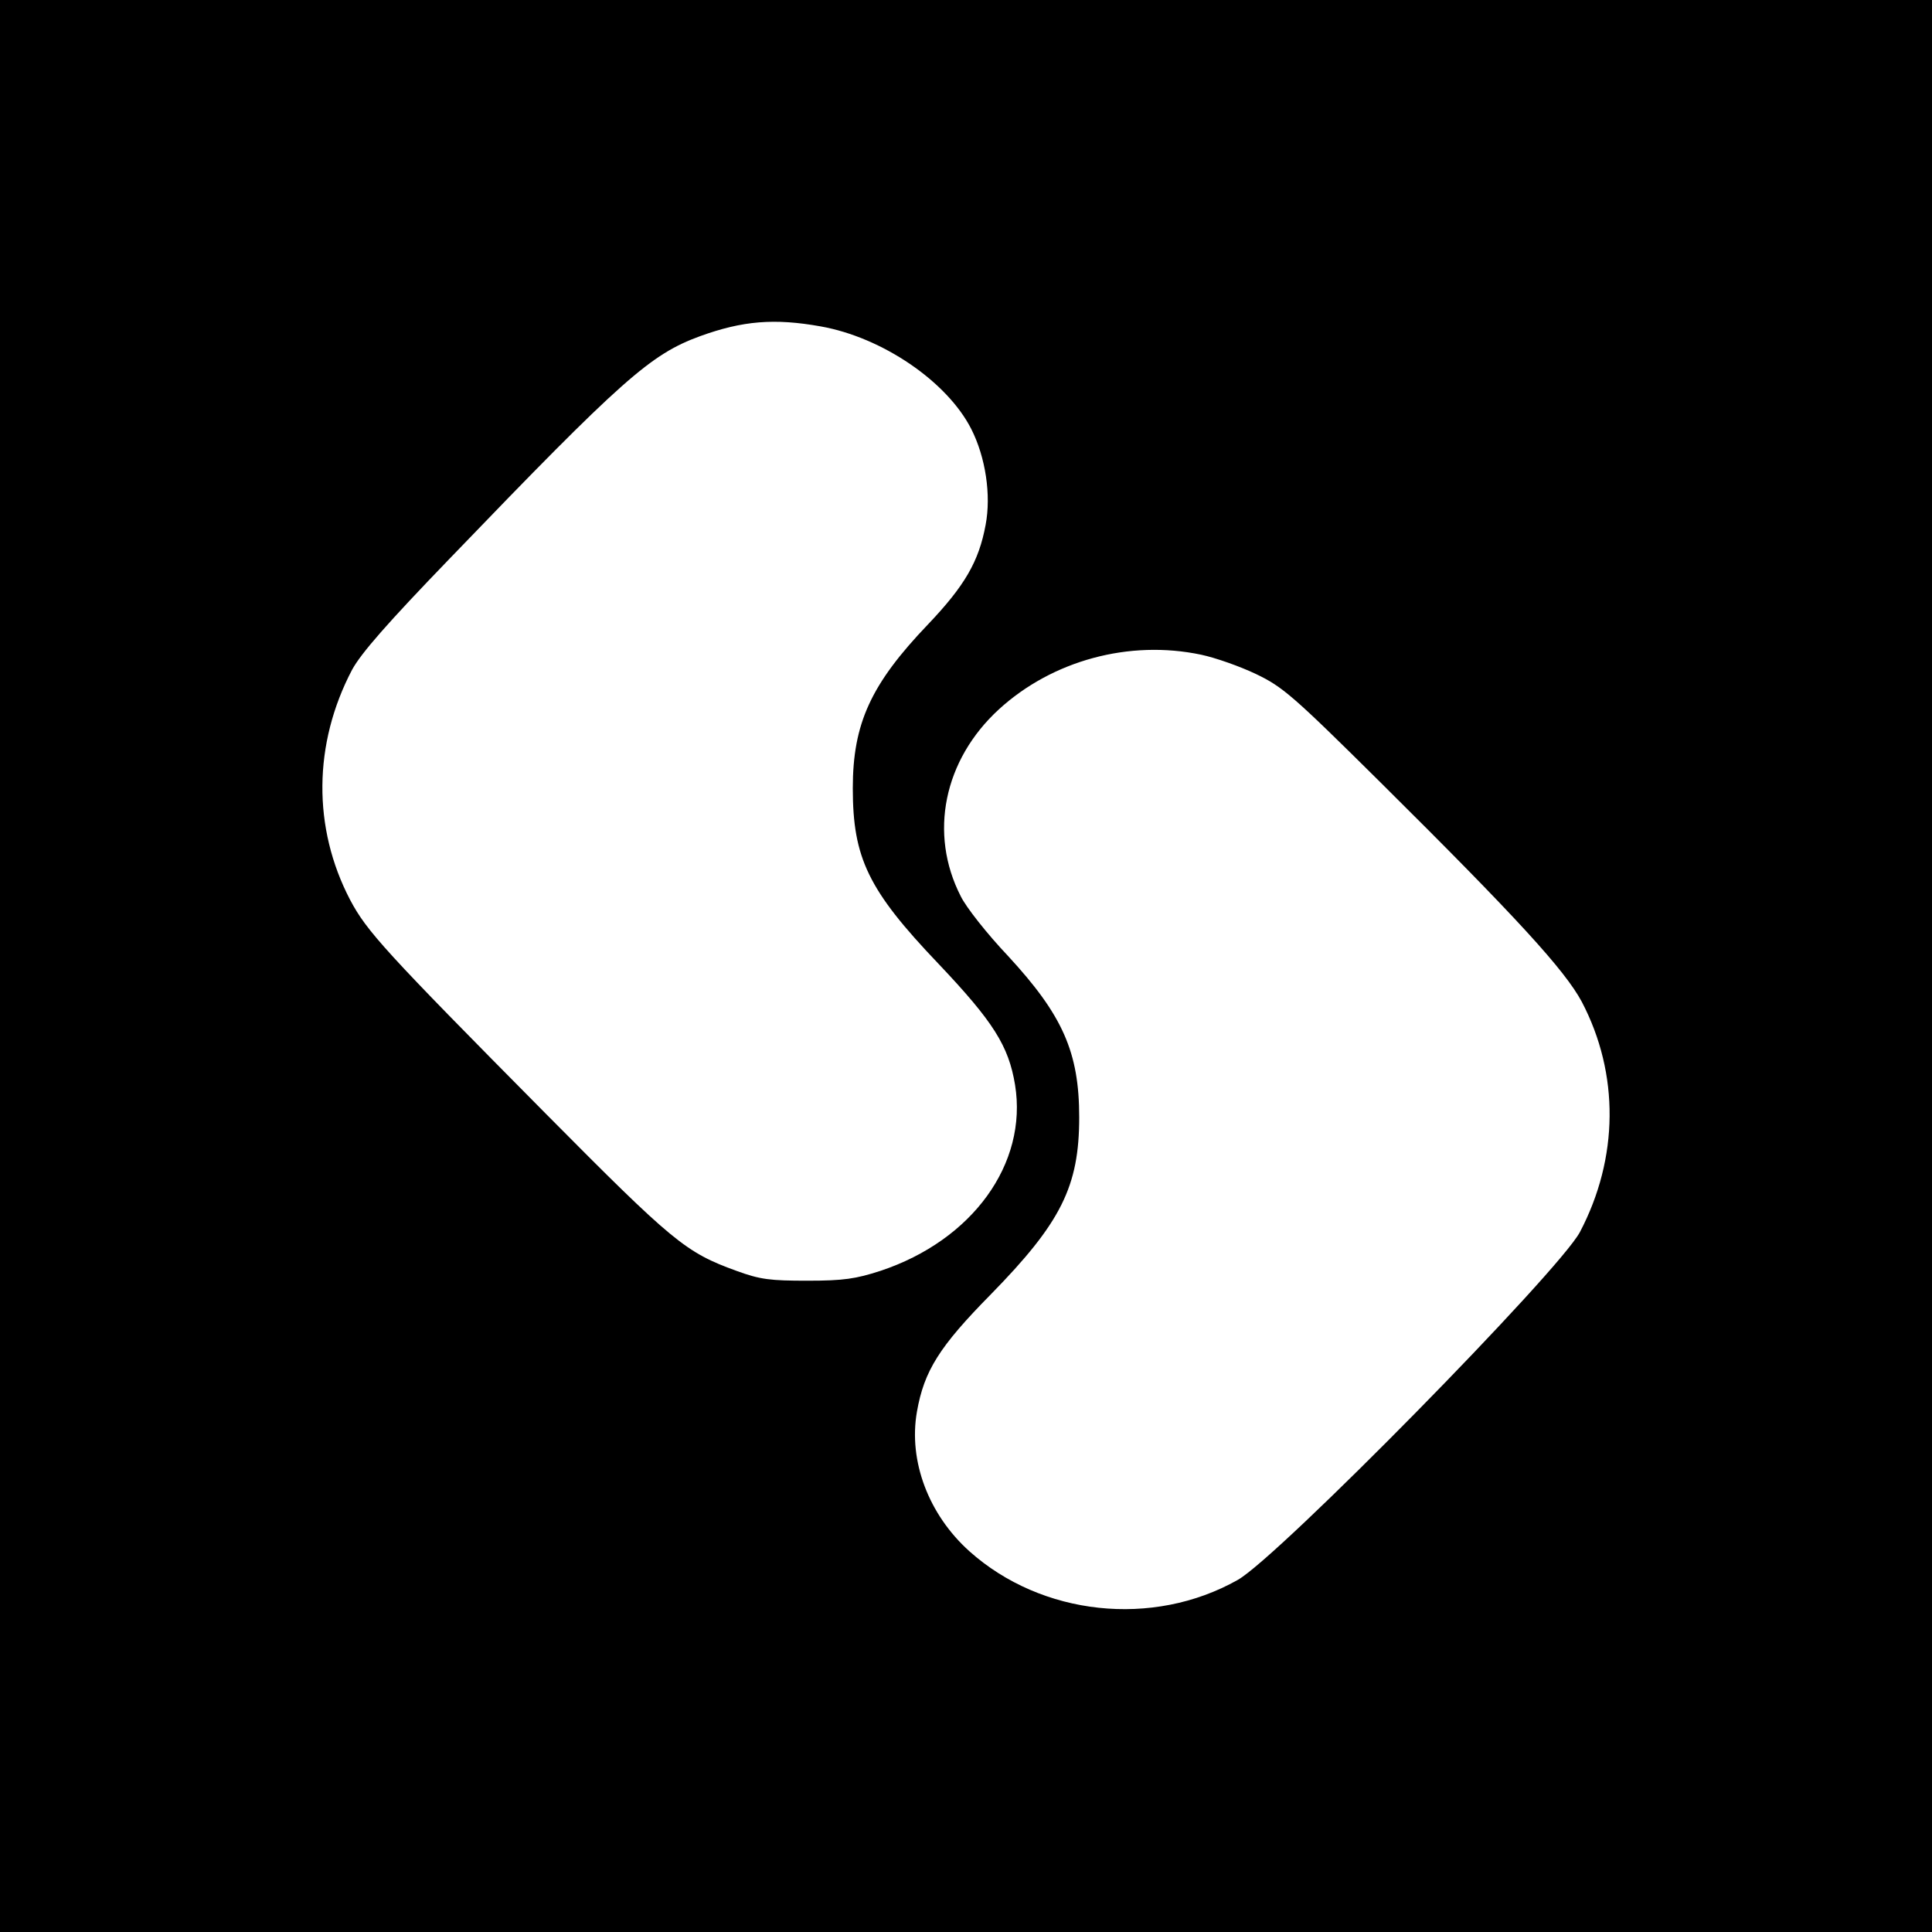
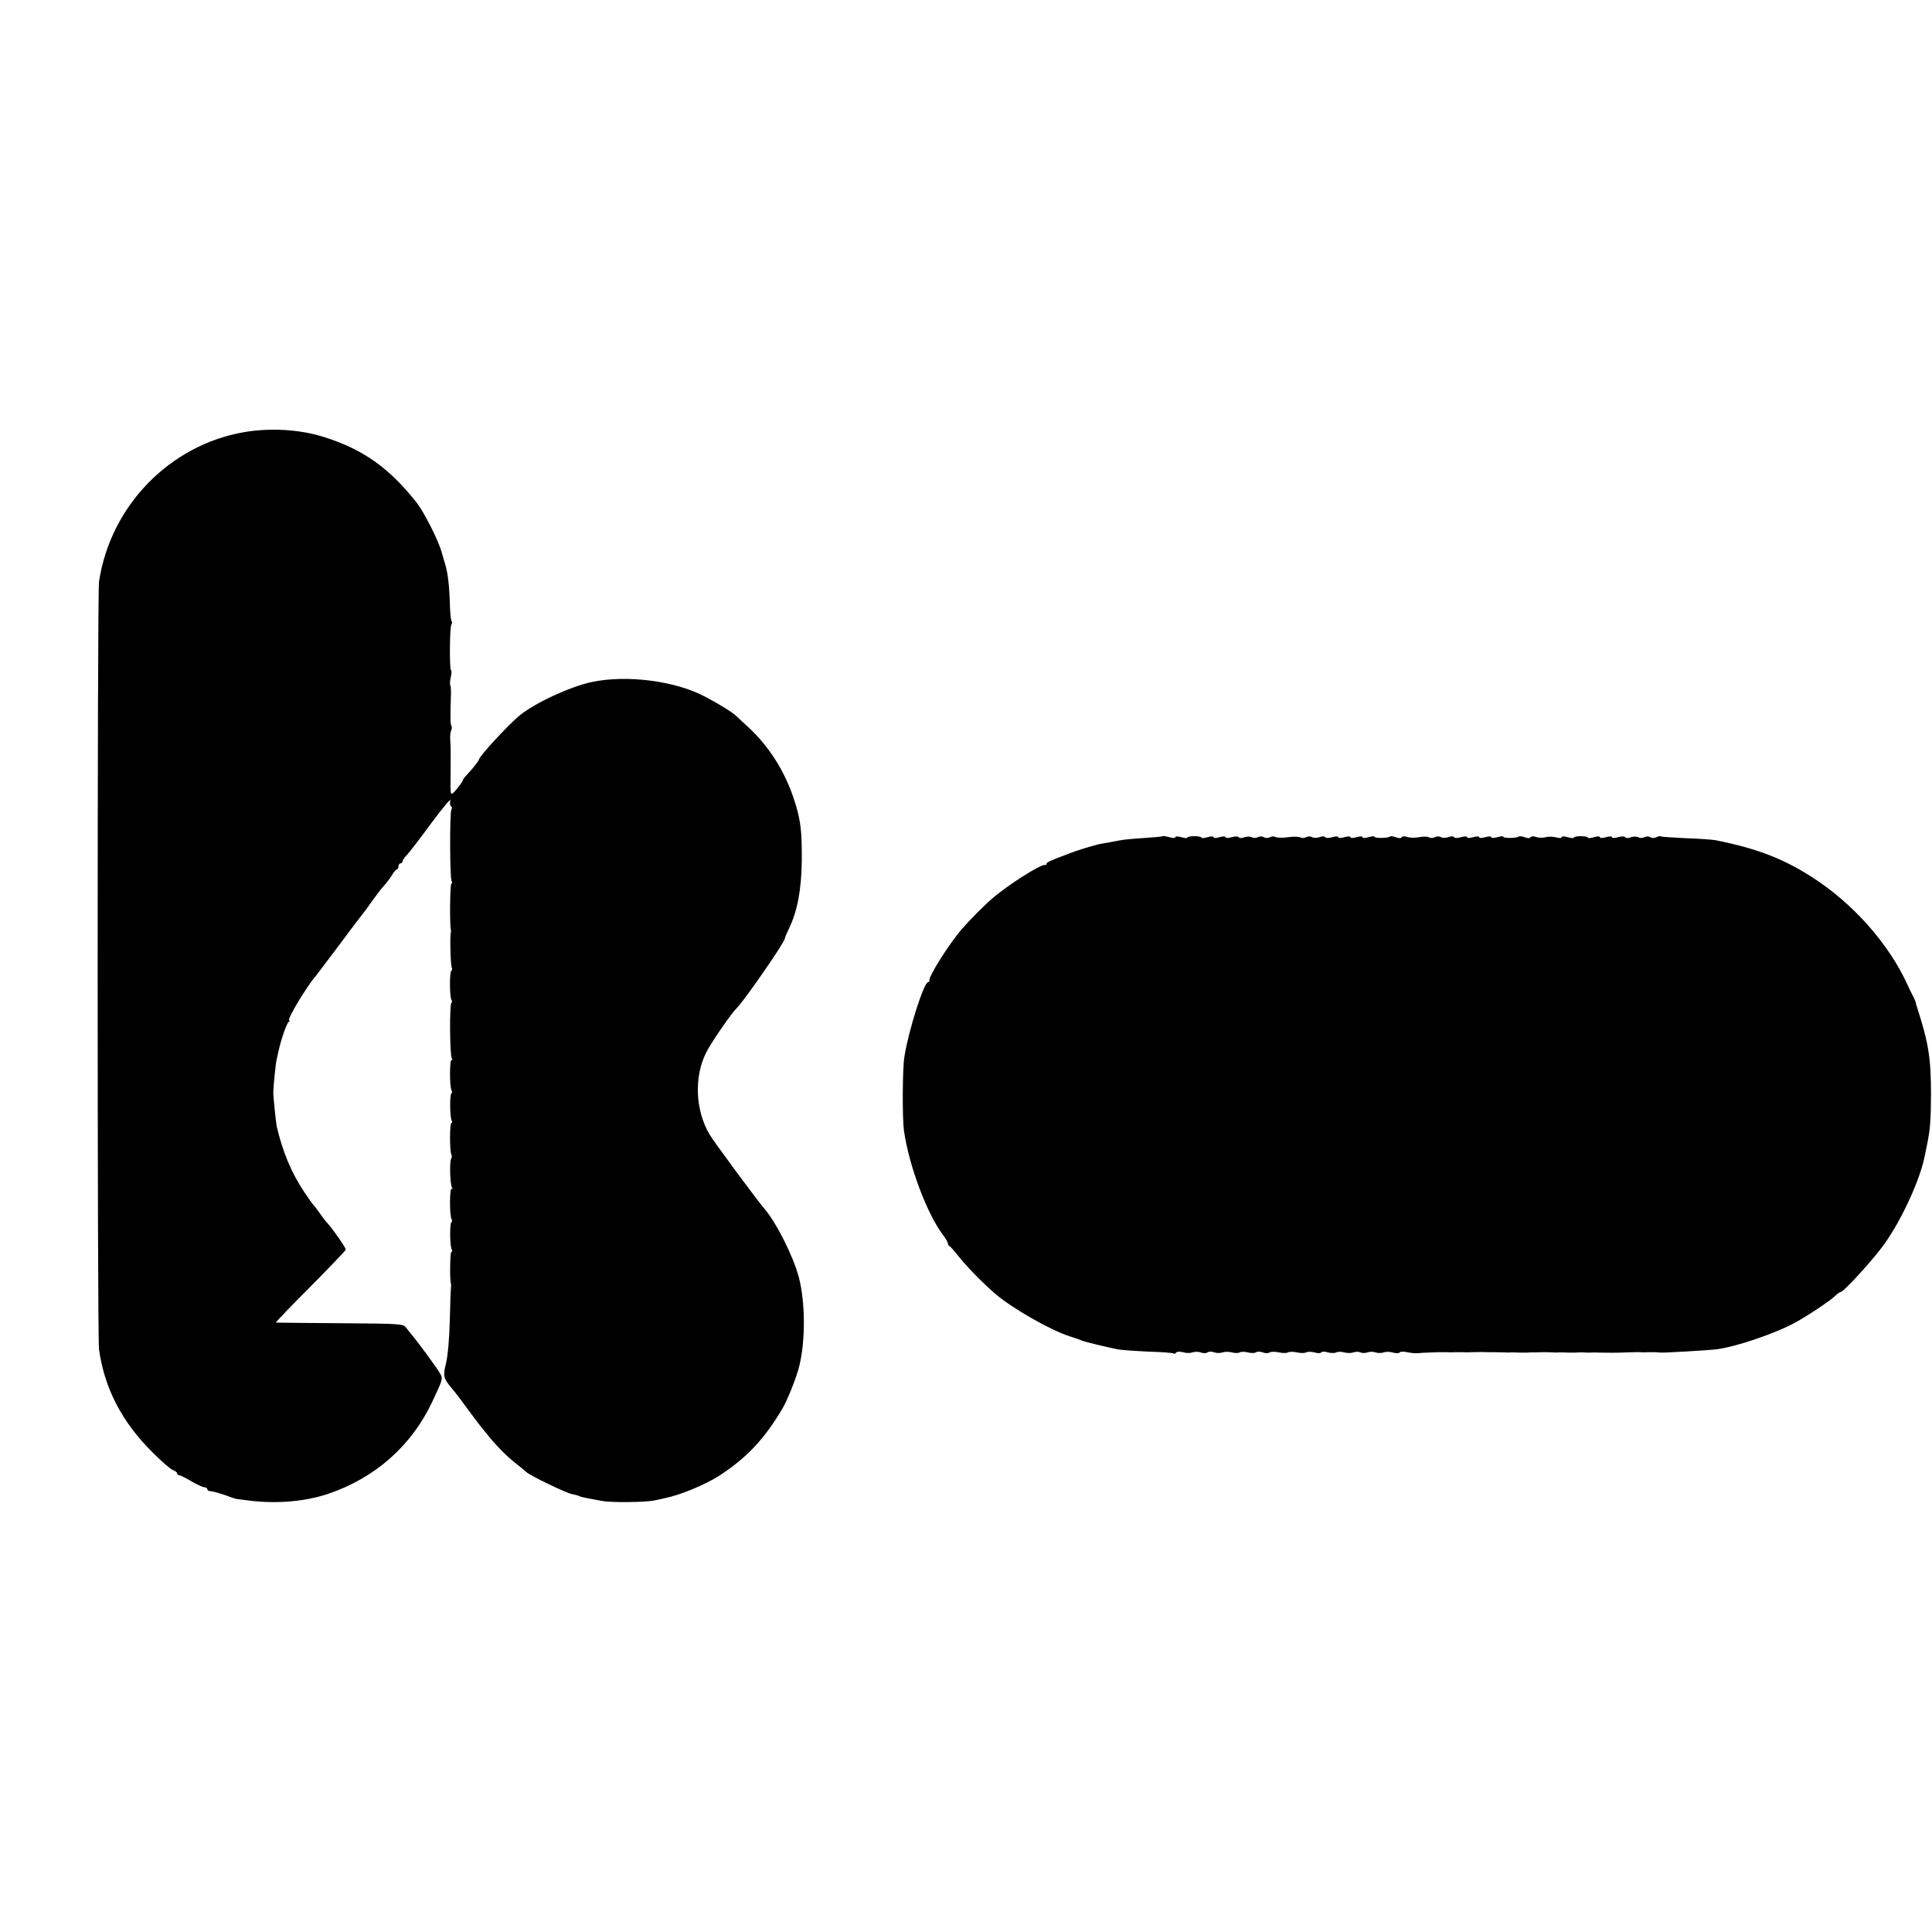
- <svg xmlns="http://www.w3.org/2000/svg" version="1.0" width="512pt" height="512pt" viewBox="0 0 512 512" preserveAspectRatio="xMidYMid meet">
-   <g transform="translate(0,512) scale(0.1,-0.1)" fill="#000000" stroke="none">
-     <path d="M0 2560 l0 -2560 2560 0 2560 0 0 2560 0 2560 -2560 0 -2560 0 0 -2560z m2175 1695 c163 -29 335 -146 399 -272 38 -75 53 -175 38 -254 -18 -97 -55 -161 -153 -264 -151 -158 -199 -262 -199 -434 0 -185 41 -270 226 -464 147 -155 187 -219 204 -322 34 -209 -113 -412 -357 -493 -65 -21 -97 -26 -193 -26 -99 0 -125 3 -188 26 -135 49 -167 75 -507 418 -426 430 -473 482 -517 565 -100 191 -98 414 5 610 24 44 93 123 259 295 459 477 532 541 663 589 113 41 197 48 320 26z m1008 -870 c38 -8 103 -31 145 -51 71 -34 97 -56 331 -288 361 -358 488 -497 533 -581 100 -191 98 -414 -5 -610 -55 -104 -801 -863 -907 -922 -225 -127 -520 -95 -711 76 -108 97 -162 239 -139 370 19 108 59 172 196 311 186 190 234 286 234 469 0 173 -44 271 -189 428 -55 58 -111 129 -125 158 -85 166 -45 361 101 495 142 130 346 185 536 145z" />
+ <svg xmlns="http://www.w3.org/2000/svg" version="1.0" width="960pt" height="960pt" viewBox="0 0 960 960" preserveAspectRatio="xMidYMid meet">
+   <g transform="translate(0,960) scale(0.1,-0.1)" fill="#000000" stroke="none">
+     <path d="M1215 7453 c-371 -63 -666 -366 -723 -743 -9 -59 -9 -3750 0 -3815 27 -194 114 -361 266 -512 45 -45 91 -85 102 -88 11 -4 20 -11 20 -16 0 -5 4 -9 10 -9 5 0 32 -13 60 -30 28 -16 57 -30 65 -30 8 0 15 -4 15 -10 0 -5 8 -10 18 -10 9 0 41 -9 70 -19 29 -11 54 -19 55 -19 1 0 26 -3 55 -7 139 -19 286 -7 402 32 234 79 415 239 518 458 51 108 53 114 40 138 -11 22 -108 154 -140 192 -10 11 -23 29 -31 39 -13 18 -32 19 -328 21 -173 1 -316 3 -318 3 -3 1 74 81 170 177 96 97 175 180 177 185 3 8 -76 119 -98 140 -3 3 -17 21 -30 40 -13 19 -27 37 -30 40 -4 3 -25 32 -47 65 -65 97 -108 200 -138 328 -4 19 -18 155 -17 172 2 43 12 144 17 162 3 13 7 33 10 45 12 54 40 134 49 140 6 4 7 8 3 8 -14 0 87 170 135 224 5 6 56 74 114 151 57 77 110 147 117 155 7 8 28 37 47 64 19 27 45 61 58 75 13 14 31 38 40 53 9 16 20 28 24 28 4 0 8 7 8 15 0 8 5 15 10 15 6 0 10 4 10 10 0 5 10 20 23 33 12 13 67 84 121 158 55 74 97 124 94 112 -4 -13 -2 -26 3 -29 5 -3 6 -10 2 -17 -9 -14 -8 -341 1 -356 4 -6 4 -11 -1 -11 -7 0 -9 -203 -3 -227 1 -5 1 -12 0 -18 -5 -19 -1 -165 5 -174 3 -6 2 -12 -2 -14 -10 -6 -9 -129 0 -145 4 -6 4 -13 0 -15 -10 -7 -8 -261 2 -277 5 -7 4 -11 -1 -7 -10 6 -11 -134 0 -151 3 -6 3 -13 -1 -15 -9 -6 -8 -121 2 -136 3 -6 3 -11 -2 -11 -9 0 -9 -142 0 -157 3 -5 3 -14 -1 -20 -9 -14 -6 -129 4 -144 4 -7 3 -10 -2 -6 -10 6 -11 -134 0 -151 3 -6 3 -13 -1 -15 -9 -6 -8 -121 2 -136 3 -6 3 -11 -2 -11 -7 0 -9 -143 -2 -160 1 -3 1 -9 0 -14 -1 -5 -4 -79 -6 -165 -2 -92 -10 -180 -19 -216 -15 -62 -13 -73 26 -120 22 -26 45 -56 63 -81 110 -152 180 -233 250 -289 28 -22 55 -44 61 -50 19 -18 198 -104 226 -109 15 -3 31 -7 36 -10 5 -3 22 -7 38 -10 16 -3 50 -9 75 -14 47 -9 212 -7 259 2 14 3 39 8 55 12 75 15 198 66 270 112 134 87 224 182 313 333 24 40 70 155 83 209 32 128 31 319 -2 445 -28 104 -112 271 -170 338 -37 43 -253 335 -274 371 -70 120 -77 285 -16 406 21 44 125 195 151 220 38 37 240 329 240 347 0 4 9 25 20 48 42 87 62 193 64 335 1 150 -5 203 -36 300 -46 145 -126 271 -232 369 -22 20 -47 43 -55 51 -24 22 -76 55 -157 98 -148 79 -390 110 -564 73 -110 -24 -280 -103 -358 -166 -55 -45 -202 -204 -202 -219 0 -6 -32 -46 -62 -78 -10 -10 -18 -21 -18 -25 -1 -5 -14 -24 -30 -43 -34 -39 -32 -43 -31 80 1 100 1 129 -2 165 -1 17 1 37 5 46 4 9 4 19 1 23 -6 5 -6 46 -2 164 0 18 -1 36 -4 38 -2 3 -1 21 3 40 4 18 5 34 1 34 -8 0 -7 213 2 227 4 5 4 13 1 16 -4 3 -8 48 -9 99 -4 98 -11 151 -30 208 -1 3 -5 19 -10 35 -16 59 -87 199 -125 248 -137 173 -267 265 -462 326 -118 37 -263 46 -393 24z" />
+     <path d="M5778 5445 c-2 -2 -44 -6 -93 -9 -50 -3 -99 -8 -110 -10 -11 -2 -40 -7 -65 -12 -25 -4 -47 -8 -50 -9 -55 -14 -106 -30 -150 -47 -93 -35 -110 -43 -110 -50 0 -5 -3 -7 -7 -6 -21 5 -186 -100 -263 -167 -40 -34 -113 -108 -150 -151 -63 -72 -167 -237 -162 -256 1 -5 -1 -8 -6 -8 -21 0 -97 -238 -118 -370 -10 -57 -11 -310 -2 -370 25 -174 115 -413 194 -517 13 -17 24 -36 24 -41 0 -6 3 -12 8 -14 4 -1 25 -25 47 -53 41 -51 114 -126 176 -180 81 -72 277 -184 374 -215 22 -7 49 -16 60 -21 20 -8 121 -32 180 -44 17 -3 83 -8 149 -11 65 -2 122 -6 126 -9 5 -3 11 -1 14 4 4 5 18 6 34 2 15 -5 36 -5 47 -1 11 4 29 4 41 0 11 -5 27 -5 34 0 7 5 23 5 34 0 12 -4 30 -4 41 0 11 4 32 4 46 0 15 -4 32 -4 39 0 7 4 25 4 40 0 15 -4 33 -4 40 0 7 5 23 5 35 0 12 -5 27 -5 34 0 7 4 28 4 46 0 18 -4 38 -4 45 0 7 4 27 4 45 0 18 -4 39 -4 45 0 7 4 26 4 41 0 16 -5 31 -5 34 0 3 5 18 5 34 0 15 -4 34 -4 41 0 7 4 24 4 39 0 14 -4 35 -4 46 0 11 4 27 4 35 0 8 -4 24 -4 35 0 11 4 29 4 40 0 11 -4 29 -4 40 0 11 4 32 4 47 -1 15 -4 30 -4 33 1 3 4 20 5 37 1 18 -4 42 -6 53 -5 11 1 32 3 48 3 15 1 39 1 55 2 15 0 34 0 42 0 8 -1 26 -1 40 0 14 0 32 0 40 0 8 -1 26 -1 40 0 14 0 36 1 50 1 14 -1 41 -1 60 -1 19 0 44 -1 55 -1 11 -1 27 -1 35 0 8 0 26 0 40 -1 14 0 31 0 38 0 6 1 20 1 30 1 9 0 31 0 47 1 17 0 39 0 50 -1 11 -1 27 -1 35 0 8 0 26 0 40 -1 14 0 32 0 40 0 8 1 24 1 35 1 11 -1 27 -1 35 -1 8 1 29 1 45 0 67 -1 81 -1 108 0 69 2 83 3 97 2 8 -1 26 -1 40 0 14 0 31 0 38 0 6 -1 18 -1 25 -2 22 -1 231 11 273 16 95 11 293 78 394 133 61 33 170 106 197 131 12 12 25 21 29 21 15 0 168 168 219 241 89 126 178 323 200 440 3 13 7 35 10 49 16 79 19 118 20 245 0 188 -11 260 -71 445 -3 8 -5 16 -4 18 0 1 -6 15 -13 30 -8 15 -21 41 -28 57 -93 206 -275 410 -479 539 -143 91 -271 140 -475 181 -16 3 -84 8 -149 10 -65 3 -121 7 -124 9 -2 3 -12 1 -21 -4 -10 -5 -23 -5 -31 0 -8 5 -21 5 -30 0 -9 -5 -22 -5 -30 0 -7 4 -24 4 -36 0 -14 -6 -26 -5 -29 0 -3 5 -18 5 -35 0 -17 -5 -30 -5 -30 0 0 5 -13 5 -30 0 -17 -5 -30 -5 -30 0 0 5 -13 5 -30 0 -16 -5 -30 -6 -30 -2 0 4 -16 7 -35 7 -19 0 -35 -3 -35 -7 0 -4 -13 -3 -30 2 -17 5 -30 5 -30 0 0 -5 -12 -5 -27 -1 -16 4 -39 5 -53 1 -14 -4 -35 -3 -47 1 -12 5 -25 4 -28 -1 -3 -6 -15 -6 -29 0 -13 5 -27 6 -30 3 -8 -8 -76 -9 -76 -1 0 4 -13 3 -30 -2 -17 -5 -30 -5 -30 0 0 5 -13 5 -30 0 -17 -5 -30 -5 -30 0 0 5 -13 5 -30 0 -17 -5 -30 -5 -30 0 0 5 -13 5 -30 0 -17 -5 -32 -5 -35 0 -3 5 -15 6 -29 0 -12 -4 -29 -4 -36 0 -8 5 -21 5 -30 0 -9 -5 -22 -5 -29 -1 -7 5 -29 5 -50 1 -21 -4 -47 -3 -59 1 -12 5 -24 4 -27 -1 -3 -6 -15 -6 -29 0 -13 5 -27 6 -30 3 -8 -8 -76 -9 -76 -1 0 4 -13 3 -30 -2 -17 -5 -30 -5 -30 0 0 5 -13 5 -30 0 -17 -5 -30 -5 -30 0 0 5 -13 5 -30 0 -17 -5 -30 -5 -30 0 0 5 -13 5 -30 0 -17 -5 -32 -5 -35 0 -3 5 -15 6 -29 0 -12 -4 -29 -4 -36 0 -8 5 -21 5 -30 0 -9 -5 -22 -5 -28 -1 -7 4 -35 5 -62 1 -27 -4 -55 -3 -62 1 -6 4 -19 4 -28 -1 -9 -5 -22 -5 -30 0 -8 5 -21 5 -30 0 -9 -5 -22 -5 -30 0 -7 4 -24 4 -36 0 -14 -6 -26 -5 -29 0 -3 5 -18 5 -35 0 -17 -5 -30 -5 -30 0 0 5 -13 5 -30 0 -17 -5 -30 -5 -30 0 0 5 -13 5 -30 0 -16 -5 -30 -6 -30 -2 0 4 -16 7 -35 7 -19 0 -35 -3 -35 -7 0 -4 -13 -3 -30 2 -17 5 -30 5 -30 0 0 -5 -13 -5 -29 0 -16 4 -31 7 -33 5z" />
  </g>
</svg>
